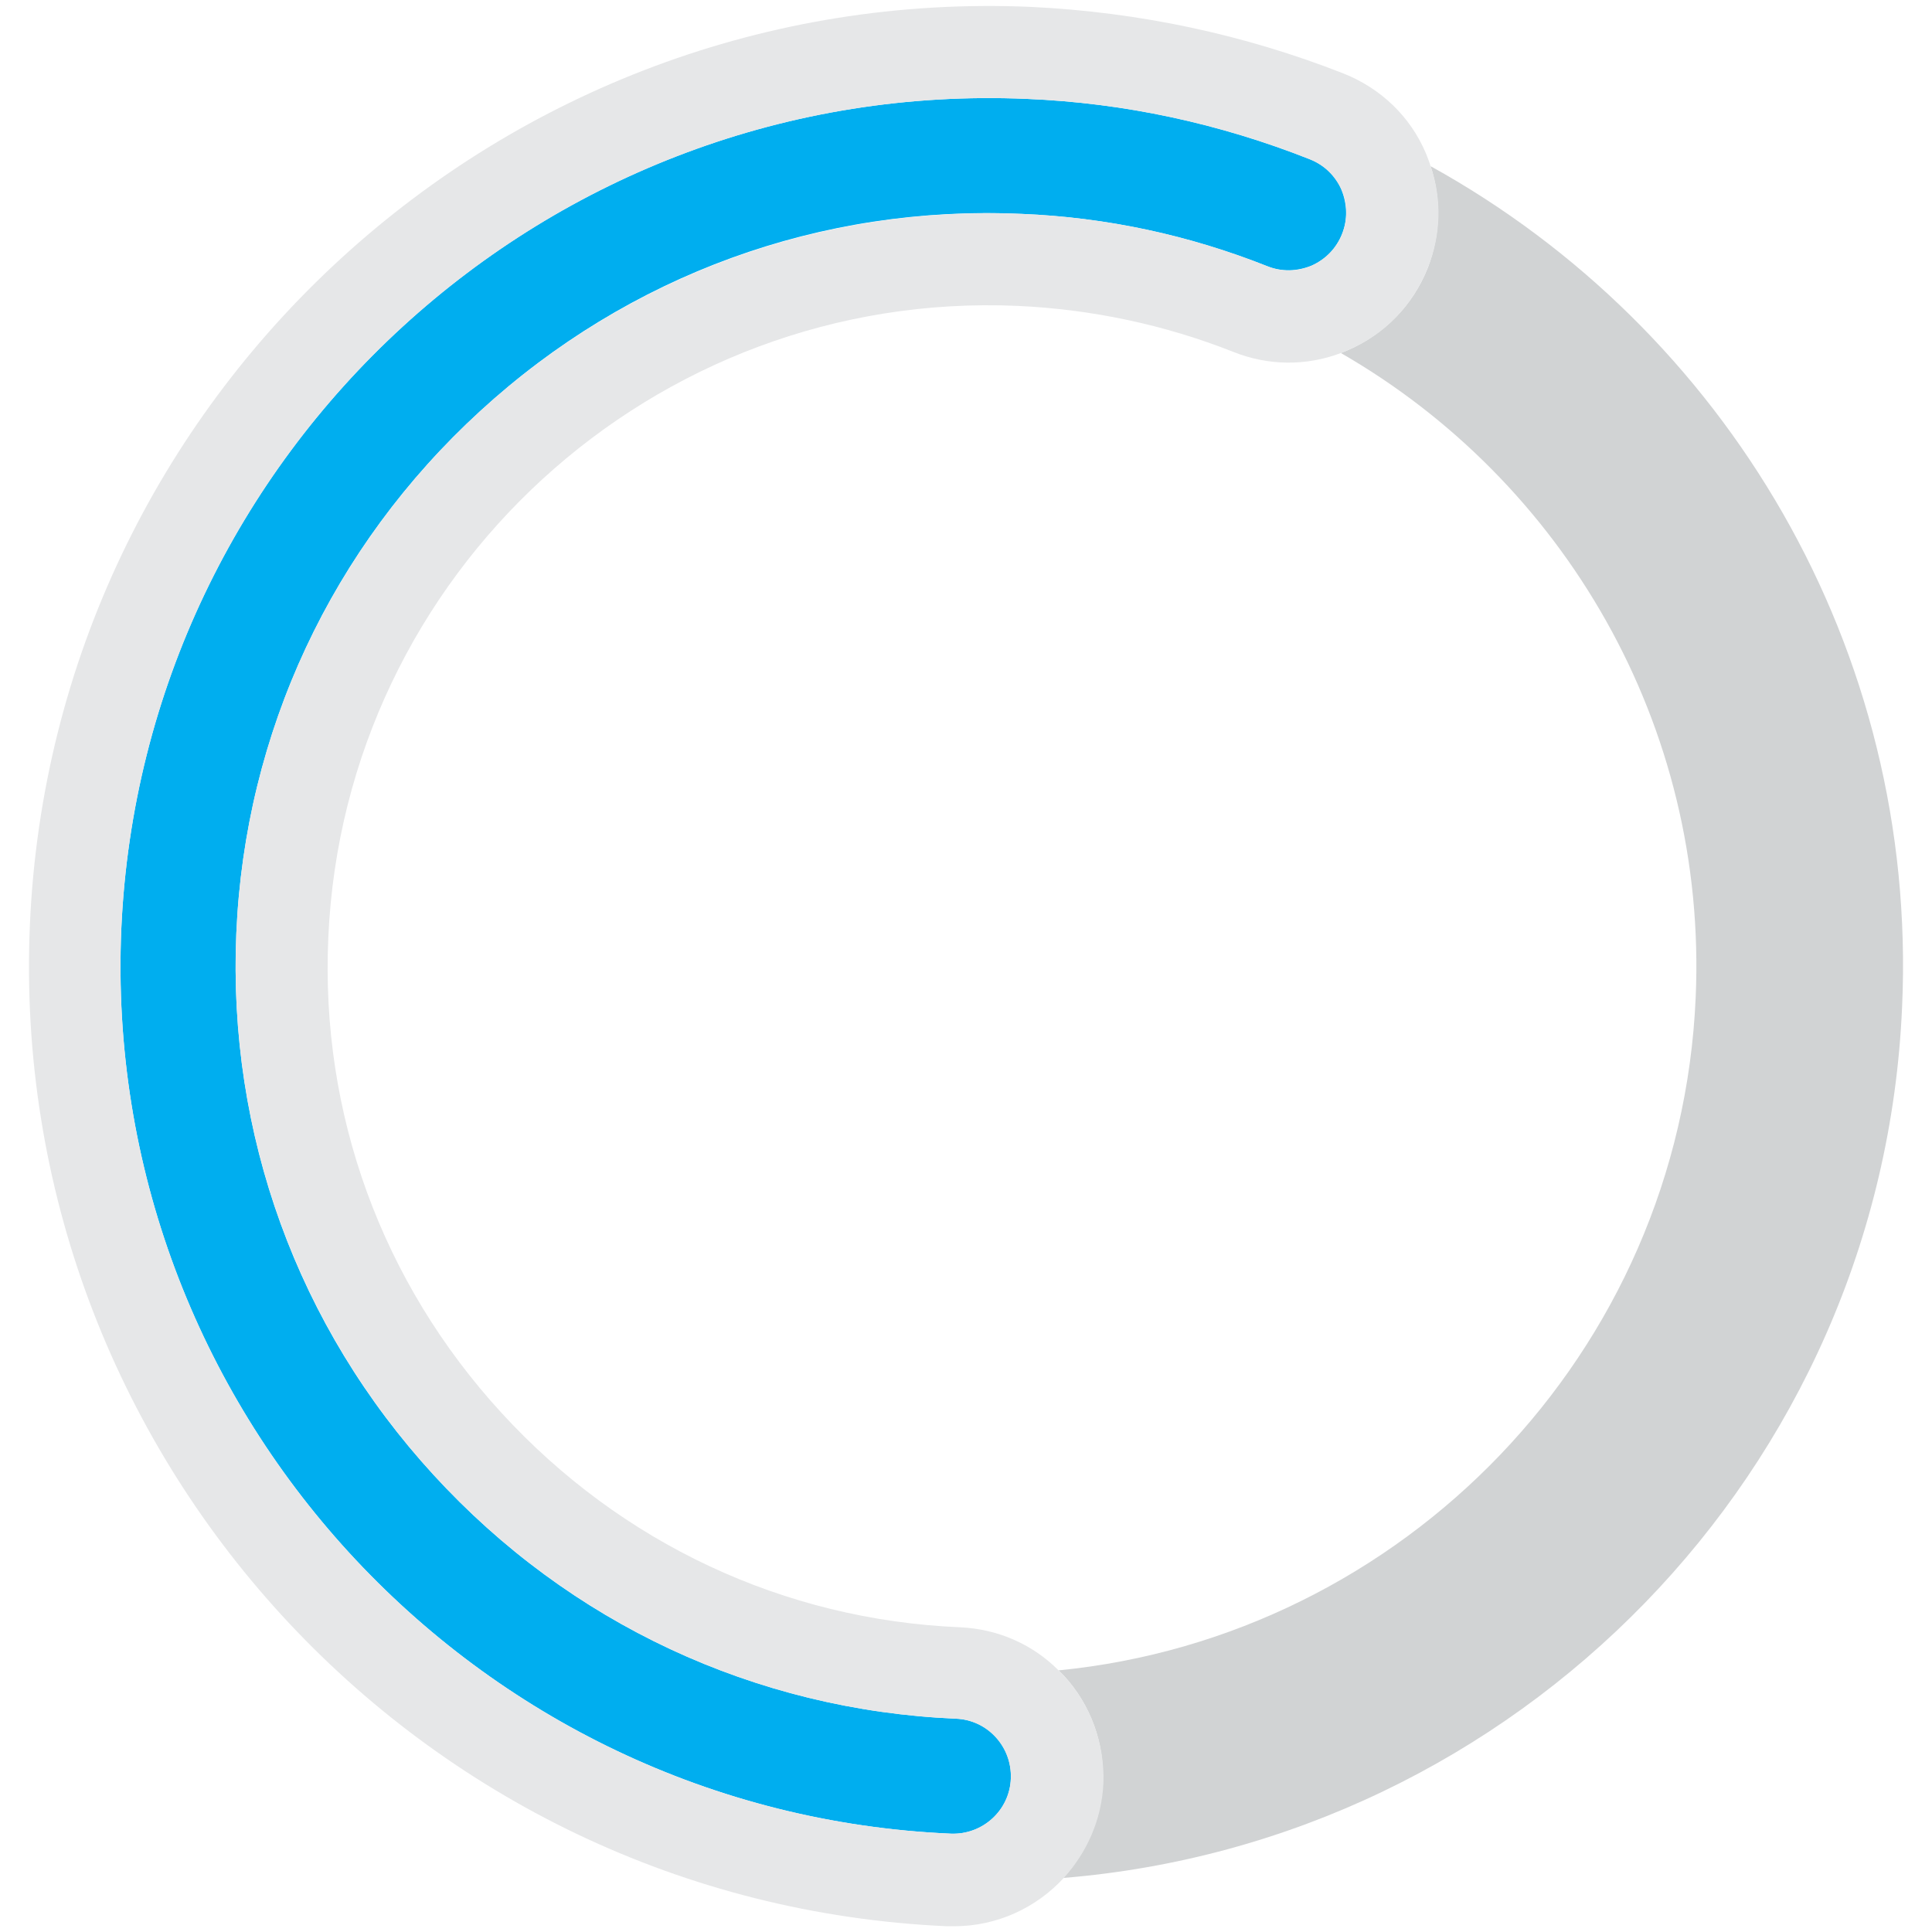
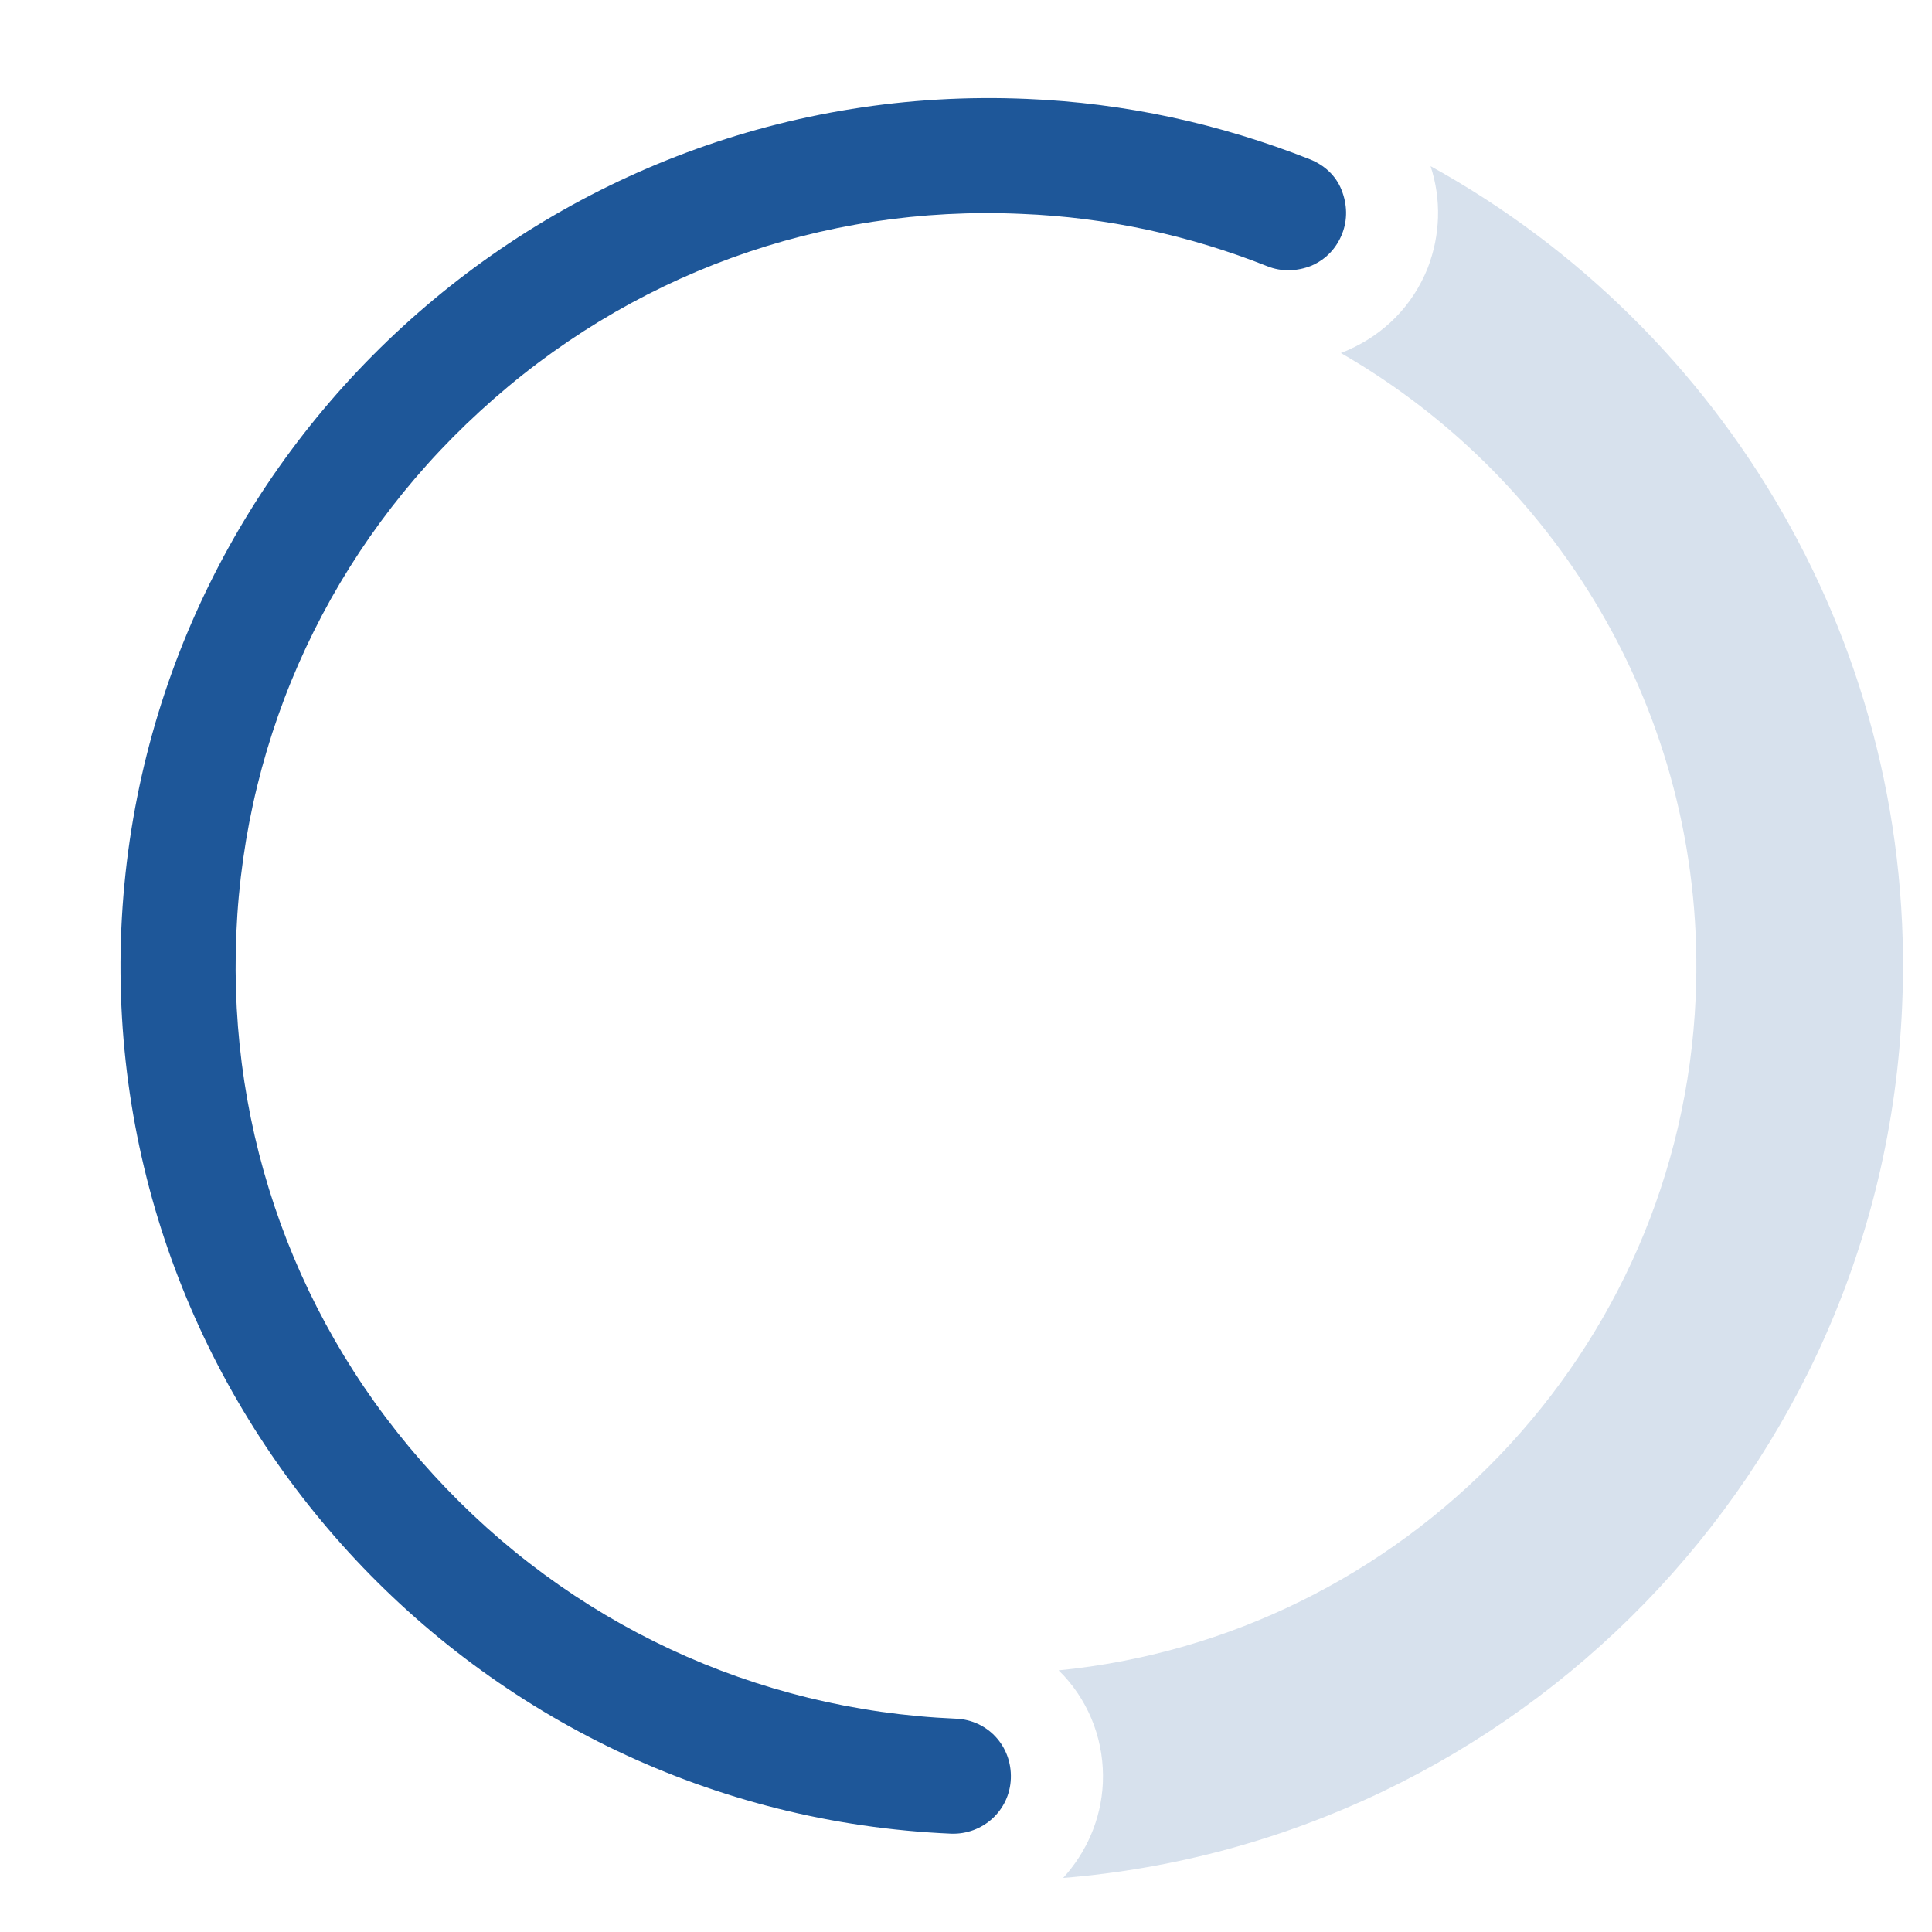
<svg xmlns="http://www.w3.org/2000/svg" version="1.1" id="Layer_1" x="0px" y="0px" viewBox="0 0 336 336" style="enable-background:new 0 0 336 336;" xml:space="preserve">
  <style type="text/css">
	.st0{fill:none;}
- 	.st1{fill:#D1D3D4;}
- 	.st2{fill:#00AEEF;}
- 	.st3{fill:#E6E7E8;}
+ 	.st1{opacity:0.3;fill:#789AC2;}
+ 	.st2{fill:#1E5799;}
</style>
  <g>
    <path class="st0" d="M214.5,61.2c-11.9-4.7-24.5-7.4-37.5-8C113.7,50.4,59.9,99.7,57.1,163c-1.3,30.6,9.4,60,30.1,82.7   s49.1,35.9,79.7,37.3c6.5,0.3,12.6,2.9,17.2,7.5c59.9-5.9,108-55.2,110.8-117c2.1-47.4-23.1-89.9-61.7-112.1   C227.2,63.7,220.6,63.6,214.5,61.2z" />
    <path class="st1" d="M248.8,28.9c1.9,5.8,1.7,12-0.5,17.7c-2.6,6.5-7.5,11.5-13.9,14.3c-0.4,0.2-0.8,0.3-1.2,0.5   c38.6,22.2,63.8,64.6,61.7,112.1c-2.7,61.8-50.9,111.1-110.8,117c0.3,0.3,0.6,0.6,0.9,0.9c4.7,5.1,7.1,11.8,6.8,18.7   c-0.3,6.4-2.9,12.1-6.9,16.5c78.7-6.4,142.4-70.6,145.9-151.5C333.6,112.8,300,57.2,248.8,28.9z" />
-     <path class="st2" d="M165.4,318.9c5.5,0.2,10.2-4,10.4-9.6s-4-10.2-9.6-10.4c-34.9-1.5-67.2-16.6-90.8-42.4   c-23.7-25.8-35.8-59.3-34.3-94.2c1.5-34.9,16.6-67.2,42.4-90.8c25.8-23.7,59.3-35.9,94.2-34.3c14.8,0.6,29.1,3.7,42.7,9.1   c2.5,1,5.2,0.9,7.7-0.1c2.5-1.1,4.3-3,5.3-5.5c1-2.5,0.9-5.2-0.1-7.7s-3-4.3-5.5-5.3c-15.7-6.2-32.2-9.8-49.2-10.5   C95.4,13.6,24.8,78.3,21.1,161.5C17.5,244.6,82.2,315.3,165.4,318.9z" />
-     <path class="st3" d="M185,291.4c-0.3-0.3-0.6-0.6-0.9-0.9c-4.6-4.6-10.6-7.2-17.2-7.5c-30.6-1.3-58.9-14.6-79.7-37.3   s-31.5-52-30.1-82.7C59.9,99.7,113.7,50.4,177,53.2c13,0.6,25.6,3.3,37.5,8c6,2.4,12.6,2.5,18.7,0.2c0.4-0.2,0.8-0.3,1.2-0.5   c6.4-2.7,11.3-7.8,13.9-14.3c2.3-5.7,2.5-11.9,0.5-17.7c-0.2-0.7-0.5-1.4-0.8-2.2c-2.7-6.4-7.8-11.3-14.3-13.9   C216.4,6,198.1,2.1,179.3,1.2C87.3-2.8,9.2,68.8,5.2,160.8c-4,92,67.5,170.1,159.5,174.2c0.4,0,0.8,0,1.2,0   c7.5,0,14.3-3.2,19.1-8.4c4-4.4,6.6-10.1,6.9-16.5C192.1,303.1,189.7,296.5,185,291.4z M21.1,161.5C24.8,78.3,95.4,13.6,178.6,17.2   c17,0.7,33.6,4.3,49.2,10.5c2.5,1,4.4,2.9,5.5,5.3s1.1,5.2,0.1,7.7c-1,2.5-2.9,4.4-5.3,5.5c-2.5,1.1-5.2,1.1-7.7,0.1   c-13.6-5.4-28-8.5-42.7-9.1c-34.9-1.5-68.4,10.7-94.2,34.3c-25.8,23.7-40.9,55.9-42.4,90.8c-1.5,34.9,10.7,68.4,34.3,94.2   c23.7,25.8,55.9,40.9,90.8,42.4c5.5,0.2,9.8,4.9,9.6,10.4s-4.9,9.8-10.4,9.6C82.2,315.3,17.5,244.6,21.1,161.5z" />
+     <path class="st2" d="M165.4,318.9c5.5,0.2,10.2-4,10.4-9.6s-4-10.2-9.6-10.4c-34.9-1.5-67.2-16.6-90.8-42.4   c-23.7-25.8-35.8-59.3-34.3-94.2s16.6-67.2,42.4-90.8c25.8-23.7,59.3-35.9,94.2-34.3c14.8,0.6,29.1,3.7,42.7,9.1   c2.5,1,5.2,0.9,7.7-0.1c2.5-1.1,4.3-3,5.3-5.5s0.9-5.2-0.1-7.7s-3-4.3-5.5-5.3c-15.7-6.2-32.2-9.8-49.2-10.5   C95.4,13.6,24.8,78.3,21.1,161.5C17.5,244.6,82.2,315.3,165.4,318.9z" />
  </g>
</svg>
